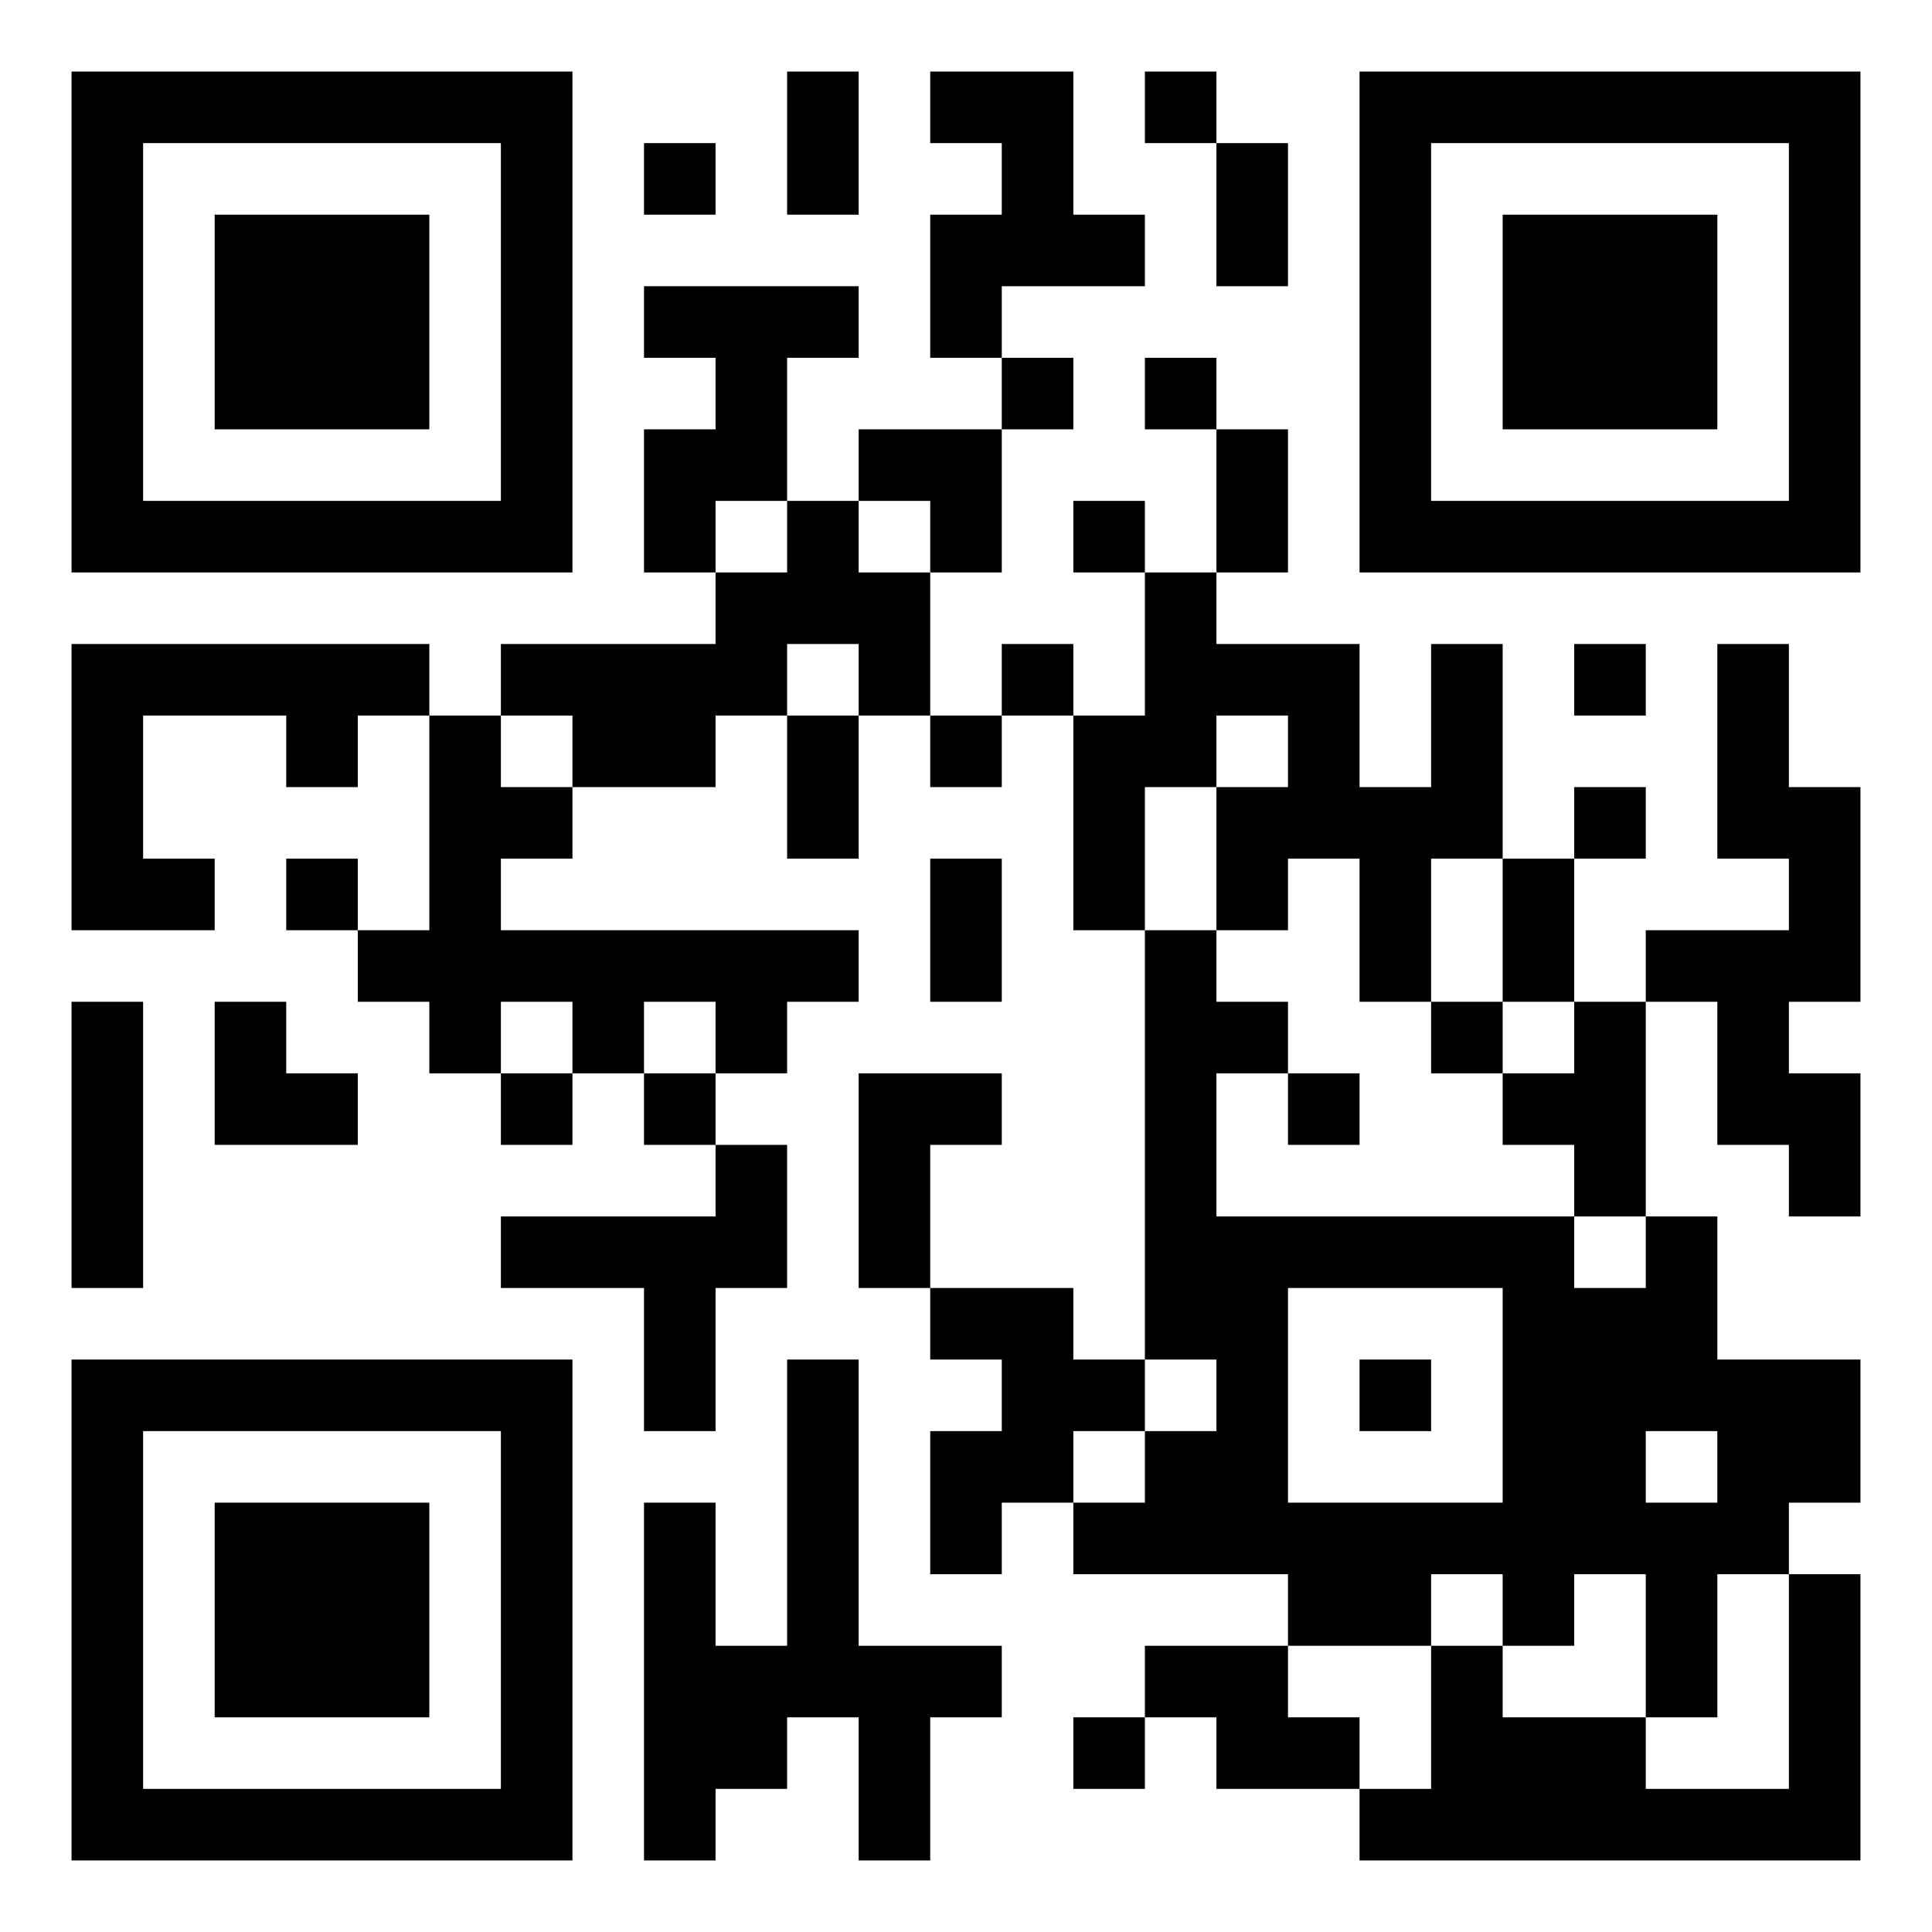
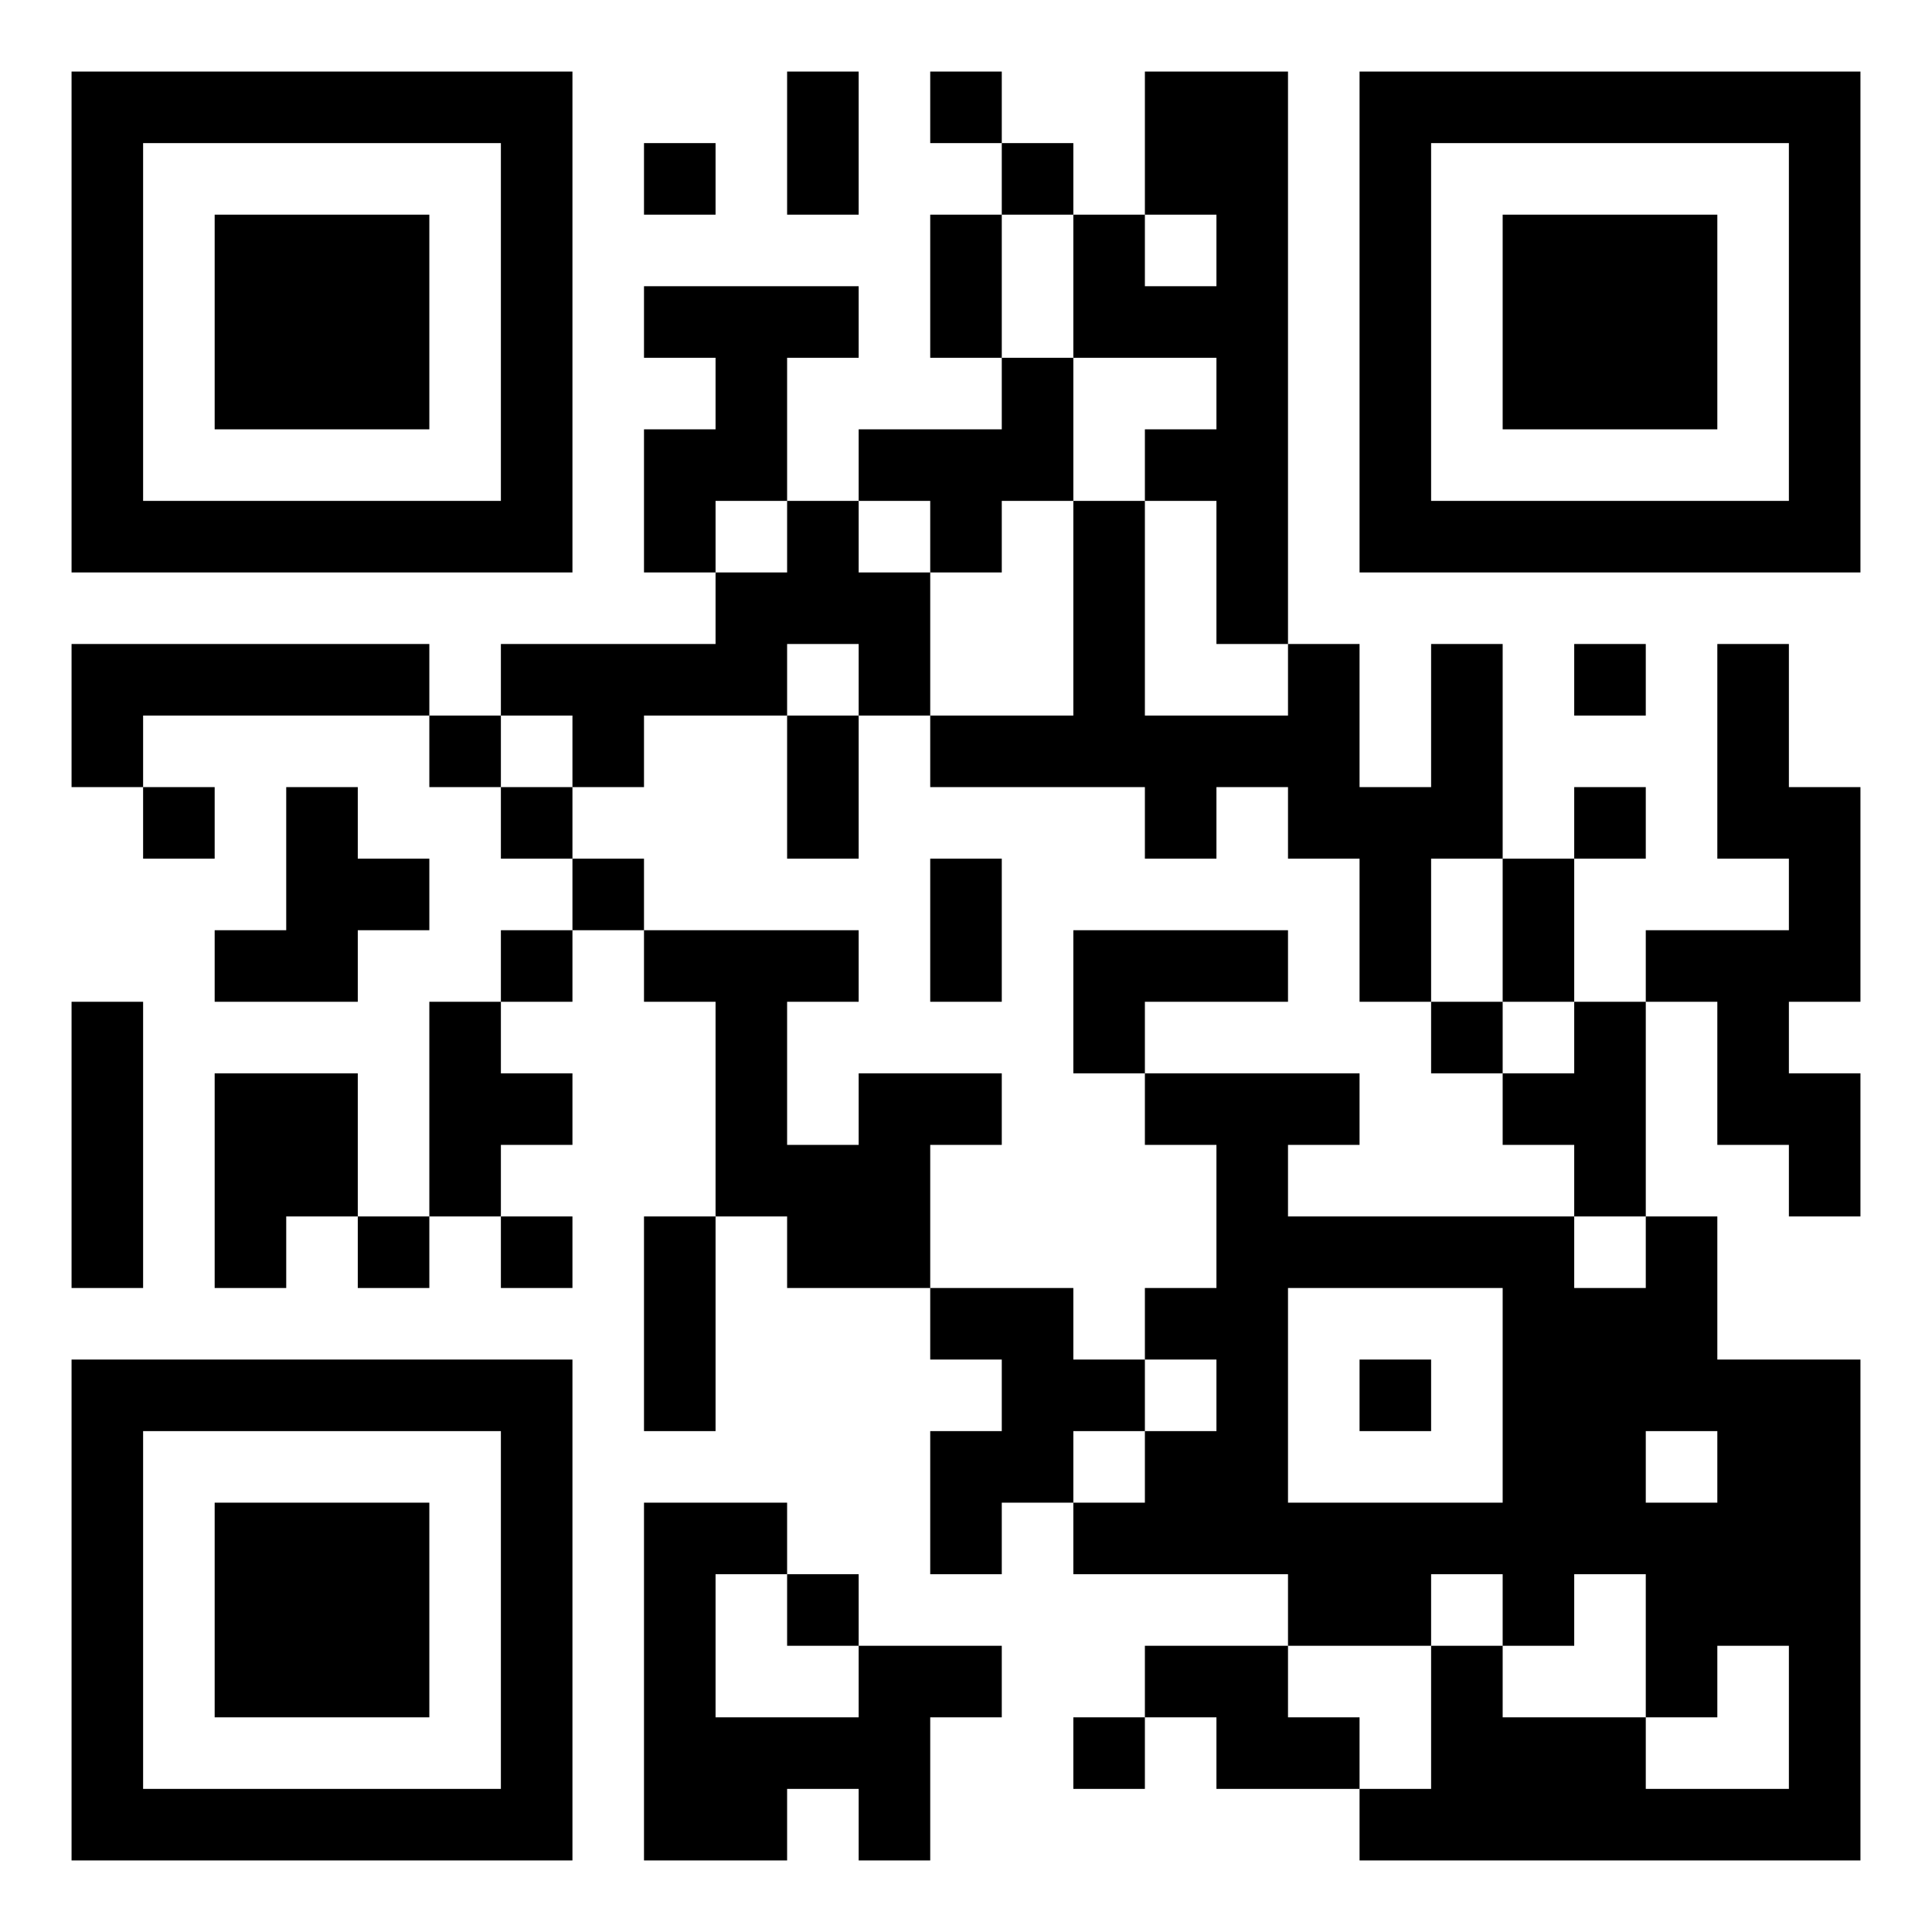
<svg xmlns="http://www.w3.org/2000/svg" version="1.1" width="270" height="270">
  <rect style="fill:rgb(0, 0, 0);fill-opacity:0" x="0" y="0" width="270" height="270" />
  <g id="elements">
-     <path style="fill:rgb(0, 0, 0)" d="M 10,10 l 10,0 0,10 -10,0 z M 20,10 l 10,0 0,10 -10,0 z M 30,10 l 10,0 0,10 -10,0 z M 40,10 l 10,0 0,10 -10,0 z M 50,10 l 10,0 0,10 -10,0 z M 60,10 l 10,0 0,10 -10,0 z M 70,10 l 10,0 0,10 -10,0 z M 110,10 l 10,0 0,10 -10,0 z M 130,10 l 10,0 0,10 -10,0 z M 140,10 l 10,0 0,10 -10,0 z M 160,10 l 10,0 0,10 -10,0 z M 190,10 l 10,0 0,10 -10,0 z M 200,10 l 10,0 0,10 -10,0 z M 210,10 l 10,0 0,10 -10,0 z M 220,10 l 10,0 0,10 -10,0 z M 230,10 l 10,0 0,10 -10,0 z M 240,10 l 10,0 0,10 -10,0 z M 250,10 l 10,0 0,10 -10,0 z M 10,20 l 10,0 0,10 -10,0 z M 70,20 l 10,0 0,10 -10,0 z M 90,20 l 10,0 0,10 -10,0 z M 110,20 l 10,0 0,10 -10,0 z M 140,20 l 10,0 0,10 -10,0 z M 170,20 l 10,0 0,10 -10,0 z M 190,20 l 10,0 0,10 -10,0 z M 250,20 l 10,0 0,10 -10,0 z M 10,30 l 10,0 0,10 -10,0 z M 30,30 l 10,0 0,10 -10,0 z M 40,30 l 10,0 0,10 -10,0 z M 50,30 l 10,0 0,10 -10,0 z M 70,30 l 10,0 0,10 -10,0 z M 130,30 l 10,0 0,10 -10,0 z M 140,30 l 10,0 0,10 -10,0 z M 150,30 l 10,0 0,10 -10,0 z M 170,30 l 10,0 0,10 -10,0 z M 190,30 l 10,0 0,10 -10,0 z M 210,30 l 10,0 0,10 -10,0 z M 220,30 l 10,0 0,10 -10,0 z M 230,30 l 10,0 0,10 -10,0 z M 250,30 l 10,0 0,10 -10,0 z M 10,40 l 10,0 0,10 -10,0 z M 30,40 l 10,0 0,10 -10,0 z M 40,40 l 10,0 0,10 -10,0 z M 50,40 l 10,0 0,10 -10,0 z M 70,40 l 10,0 0,10 -10,0 z M 90,40 l 10,0 0,10 -10,0 z M 100,40 l 10,0 0,10 -10,0 z M 110,40 l 10,0 0,10 -10,0 z M 130,40 l 10,0 0,10 -10,0 z M 190,40 l 10,0 0,10 -10,0 z M 210,40 l 10,0 0,10 -10,0 z M 220,40 l 10,0 0,10 -10,0 z M 230,40 l 10,0 0,10 -10,0 z M 250,40 l 10,0 0,10 -10,0 z M 10,50 l 10,0 0,10 -10,0 z M 30,50 l 10,0 0,10 -10,0 z M 40,50 l 10,0 0,10 -10,0 z M 50,50 l 10,0 0,10 -10,0 z M 70,50 l 10,0 0,10 -10,0 z M 100,50 l 10,0 0,10 -10,0 z M 140,50 l 10,0 0,10 -10,0 z M 160,50 l 10,0 0,10 -10,0 z M 190,50 l 10,0 0,10 -10,0 z M 210,50 l 10,0 0,10 -10,0 z M 220,50 l 10,0 0,10 -10,0 z M 230,50 l 10,0 0,10 -10,0 z M 250,50 l 10,0 0,10 -10,0 z M 10,60 l 10,0 0,10 -10,0 z M 70,60 l 10,0 0,10 -10,0 z M 90,60 l 10,0 0,10 -10,0 z M 100,60 l 10,0 0,10 -10,0 z M 120,60 l 10,0 0,10 -10,0 z M 130,60 l 10,0 0,10 -10,0 z M 170,60 l 10,0 0,10 -10,0 z M 190,60 l 10,0 0,10 -10,0 z M 250,60 l 10,0 0,10 -10,0 z M 10,70 l 10,0 0,10 -10,0 z M 20,70 l 10,0 0,10 -10,0 z M 30,70 l 10,0 0,10 -10,0 z M 40,70 l 10,0 0,10 -10,0 z M 50,70 l 10,0 0,10 -10,0 z M 60,70 l 10,0 0,10 -10,0 z M 70,70 l 10,0 0,10 -10,0 z M 90,70 l 10,0 0,10 -10,0 z M 110,70 l 10,0 0,10 -10,0 z M 130,70 l 10,0 0,10 -10,0 z M 150,70 l 10,0 0,10 -10,0 z M 170,70 l 10,0 0,10 -10,0 z M 190,70 l 10,0 0,10 -10,0 z M 200,70 l 10,0 0,10 -10,0 z M 210,70 l 10,0 0,10 -10,0 z M 220,70 l 10,0 0,10 -10,0 z M 230,70 l 10,0 0,10 -10,0 z M 240,70 l 10,0 0,10 -10,0 z M 250,70 l 10,0 0,10 -10,0 z M 100,80 l 10,0 0,10 -10,0 z M 110,80 l 10,0 0,10 -10,0 z M 120,80 l 10,0 0,10 -10,0 z M 160,80 l 10,0 0,10 -10,0 z M 10,90 l 10,0 0,10 -10,0 z M 20,90 l 10,0 0,10 -10,0 z M 30,90 l 10,0 0,10 -10,0 z M 40,90 l 10,0 0,10 -10,0 z M 50,90 l 10,0 0,10 -10,0 z M 70,90 l 10,0 0,10 -10,0 z M 80,90 l 10,0 0,10 -10,0 z M 90,90 l 10,0 0,10 -10,0 z M 100,90 l 10,0 0,10 -10,0 z M 120,90 l 10,0 0,10 -10,0 z M 140,90 l 10,0 0,10 -10,0 z M 160,90 l 10,0 0,10 -10,0 z M 170,90 l 10,0 0,10 -10,0 z M 180,90 l 10,0 0,10 -10,0 z M 200,90 l 10,0 0,10 -10,0 z M 220,90 l 10,0 0,10 -10,0 z M 240,90 l 10,0 0,10 -10,0 z M 10,100 l 10,0 0,10 -10,0 z M 40,100 l 10,0 0,10 -10,0 z M 60,100 l 10,0 0,10 -10,0 z M 80,100 l 10,0 0,10 -10,0 z M 90,100 l 10,0 0,10 -10,0 z M 110,100 l 10,0 0,10 -10,0 z M 130,100 l 10,0 0,10 -10,0 z M 150,100 l 10,0 0,10 -10,0 z M 160,100 l 10,0 0,10 -10,0 z M 180,100 l 10,0 0,10 -10,0 z M 200,100 l 10,0 0,10 -10,0 z M 240,100 l 10,0 0,10 -10,0 z M 10,110 l 10,0 0,10 -10,0 z M 60,110 l 10,0 0,10 -10,0 z M 70,110 l 10,0 0,10 -10,0 z M 110,110 l 10,0 0,10 -10,0 z M 150,110 l 10,0 0,10 -10,0 z M 170,110 l 10,0 0,10 -10,0 z M 180,110 l 10,0 0,10 -10,0 z M 190,110 l 10,0 0,10 -10,0 z M 200,110 l 10,0 0,10 -10,0 z M 220,110 l 10,0 0,10 -10,0 z M 240,110 l 10,0 0,10 -10,0 z M 250,110 l 10,0 0,10 -10,0 z M 10,120 l 10,0 0,10 -10,0 z M 20,120 l 10,0 0,10 -10,0 z M 40,120 l 10,0 0,10 -10,0 z M 60,120 l 10,0 0,10 -10,0 z M 130,120 l 10,0 0,10 -10,0 z M 150,120 l 10,0 0,10 -10,0 z M 170,120 l 10,0 0,10 -10,0 z M 190,120 l 10,0 0,10 -10,0 z M 210,120 l 10,0 0,10 -10,0 z M 250,120 l 10,0 0,10 -10,0 z M 50,130 l 10,0 0,10 -10,0 z M 60,130 l 10,0 0,10 -10,0 z M 70,130 l 10,0 0,10 -10,0 z M 80,130 l 10,0 0,10 -10,0 z M 90,130 l 10,0 0,10 -10,0 z M 100,130 l 10,0 0,10 -10,0 z M 110,130 l 10,0 0,10 -10,0 z M 130,130 l 10,0 0,10 -10,0 z M 160,130 l 10,0 0,10 -10,0 z M 190,130 l 10,0 0,10 -10,0 z M 210,130 l 10,0 0,10 -10,0 z M 230,130 l 10,0 0,10 -10,0 z M 240,130 l 10,0 0,10 -10,0 z M 250,130 l 10,0 0,10 -10,0 z M 10,140 l 10,0 0,10 -10,0 z M 30,140 l 10,0 0,10 -10,0 z M 60,140 l 10,0 0,10 -10,0 z M 80,140 l 10,0 0,10 -10,0 z M 100,140 l 10,0 0,10 -10,0 z M 160,140 l 10,0 0,10 -10,0 z M 170,140 l 10,0 0,10 -10,0 z M 200,140 l 10,0 0,10 -10,0 z M 220,140 l 10,0 0,10 -10,0 z M 240,140 l 10,0 0,10 -10,0 z M 10,150 l 10,0 0,10 -10,0 z M 30,150 l 10,0 0,10 -10,0 z M 40,150 l 10,0 0,10 -10,0 z M 70,150 l 10,0 0,10 -10,0 z M 90,150 l 10,0 0,10 -10,0 z M 120,150 l 10,0 0,10 -10,0 z M 130,150 l 10,0 0,10 -10,0 z M 160,150 l 10,0 0,10 -10,0 z M 180,150 l 10,0 0,10 -10,0 z M 210,150 l 10,0 0,10 -10,0 z M 220,150 l 10,0 0,10 -10,0 z M 240,150 l 10,0 0,10 -10,0 z M 250,150 l 10,0 0,10 -10,0 z M 10,160 l 10,0 0,10 -10,0 z M 100,160 l 10,0 0,10 -10,0 z M 120,160 l 10,0 0,10 -10,0 z M 160,160 l 10,0 0,10 -10,0 z M 220,160 l 10,0 0,10 -10,0 z M 250,160 l 10,0 0,10 -10,0 z M 10,170 l 10,0 0,10 -10,0 z M 70,170 l 10,0 0,10 -10,0 z M 80,170 l 10,0 0,10 -10,0 z M 90,170 l 10,0 0,10 -10,0 z M 100,170 l 10,0 0,10 -10,0 z M 120,170 l 10,0 0,10 -10,0 z M 160,170 l 10,0 0,10 -10,0 z M 170,170 l 10,0 0,10 -10,0 z M 180,170 l 10,0 0,10 -10,0 z M 190,170 l 10,0 0,10 -10,0 z M 200,170 l 10,0 0,10 -10,0 z M 210,170 l 10,0 0,10 -10,0 z M 230,170 l 10,0 0,10 -10,0 z M 90,180 l 10,0 0,10 -10,0 z M 130,180 l 10,0 0,10 -10,0 z M 140,180 l 10,0 0,10 -10,0 z M 160,180 l 10,0 0,10 -10,0 z M 170,180 l 10,0 0,10 -10,0 z M 210,180 l 10,0 0,10 -10,0 z M 220,180 l 10,0 0,10 -10,0 z M 230,180 l 10,0 0,10 -10,0 z M 10,190 l 10,0 0,10 -10,0 z M 20,190 l 10,0 0,10 -10,0 z M 30,190 l 10,0 0,10 -10,0 z M 40,190 l 10,0 0,10 -10,0 z M 50,190 l 10,0 0,10 -10,0 z M 60,190 l 10,0 0,10 -10,0 z M 70,190 l 10,0 0,10 -10,0 z M 90,190 l 10,0 0,10 -10,0 z M 110,190 l 10,0 0,10 -10,0 z M 140,190 l 10,0 0,10 -10,0 z M 150,190 l 10,0 0,10 -10,0 z M 170,190 l 10,0 0,10 -10,0 z M 190,190 l 10,0 0,10 -10,0 z M 210,190 l 10,0 0,10 -10,0 z M 220,190 l 10,0 0,10 -10,0 z M 230,190 l 10,0 0,10 -10,0 z M 240,190 l 10,0 0,10 -10,0 z M 250,190 l 10,0 0,10 -10,0 z M 10,200 l 10,0 0,10 -10,0 z M 70,200 l 10,0 0,10 -10,0 z M 110,200 l 10,0 0,10 -10,0 z M 130,200 l 10,0 0,10 -10,0 z M 140,200 l 10,0 0,10 -10,0 z M 160,200 l 10,0 0,10 -10,0 z M 170,200 l 10,0 0,10 -10,0 z M 210,200 l 10,0 0,10 -10,0 z M 220,200 l 10,0 0,10 -10,0 z M 240,200 l 10,0 0,10 -10,0 z M 250,200 l 10,0 0,10 -10,0 z M 10,210 l 10,0 0,10 -10,0 z M 30,210 l 10,0 0,10 -10,0 z M 40,210 l 10,0 0,10 -10,0 z M 50,210 l 10,0 0,10 -10,0 z M 70,210 l 10,0 0,10 -10,0 z M 90,210 l 10,0 0,10 -10,0 z M 110,210 l 10,0 0,10 -10,0 z M 130,210 l 10,0 0,10 -10,0 z M 150,210 l 10,0 0,10 -10,0 z M 160,210 l 10,0 0,10 -10,0 z M 170,210 l 10,0 0,10 -10,0 z M 180,210 l 10,0 0,10 -10,0 z M 190,210 l 10,0 0,10 -10,0 z M 200,210 l 10,0 0,10 -10,0 z M 210,210 l 10,0 0,10 -10,0 z M 220,210 l 10,0 0,10 -10,0 z M 230,210 l 10,0 0,10 -10,0 z M 240,210 l 10,0 0,10 -10,0 z M 10,220 l 10,0 0,10 -10,0 z M 30,220 l 10,0 0,10 -10,0 z M 40,220 l 10,0 0,10 -10,0 z M 50,220 l 10,0 0,10 -10,0 z M 70,220 l 10,0 0,10 -10,0 z M 90,220 l 10,0 0,10 -10,0 z M 110,220 l 10,0 0,10 -10,0 z M 180,220 l 10,0 0,10 -10,0 z M 190,220 l 10,0 0,10 -10,0 z M 210,220 l 10,0 0,10 -10,0 z M 230,220 l 10,0 0,10 -10,0 z M 250,220 l 10,0 0,10 -10,0 z M 10,230 l 10,0 0,10 -10,0 z M 30,230 l 10,0 0,10 -10,0 z M 40,230 l 10,0 0,10 -10,0 z M 50,230 l 10,0 0,10 -10,0 z M 70,230 l 10,0 0,10 -10,0 z M 90,230 l 10,0 0,10 -10,0 z M 100,230 l 10,0 0,10 -10,0 z M 110,230 l 10,0 0,10 -10,0 z M 120,230 l 10,0 0,10 -10,0 z M 130,230 l 10,0 0,10 -10,0 z M 160,230 l 10,0 0,10 -10,0 z M 170,230 l 10,0 0,10 -10,0 z M 200,230 l 10,0 0,10 -10,0 z M 230,230 l 10,0 0,10 -10,0 z M 250,230 l 10,0 0,10 -10,0 z M 10,240 l 10,0 0,10 -10,0 z M 70,240 l 10,0 0,10 -10,0 z M 90,240 l 10,0 0,10 -10,0 z M 100,240 l 10,0 0,10 -10,0 z M 120,240 l 10,0 0,10 -10,0 z M 150,240 l 10,0 0,10 -10,0 z M 170,240 l 10,0 0,10 -10,0 z M 180,240 l 10,0 0,10 -10,0 z M 200,240 l 10,0 0,10 -10,0 z M 210,240 l 10,0 0,10 -10,0 z M 220,240 l 10,0 0,10 -10,0 z M 250,240 l 10,0 0,10 -10,0 z M 10,250 l 10,0 0,10 -10,0 z M 20,250 l 10,0 0,10 -10,0 z M 30,250 l 10,0 0,10 -10,0 z M 40,250 l 10,0 0,10 -10,0 z M 50,250 l 10,0 0,10 -10,0 z M 60,250 l 10,0 0,10 -10,0 z M 70,250 l 10,0 0,10 -10,0 z M 90,250 l 10,0 0,10 -10,0 z M 120,250 l 10,0 0,10 -10,0 z M 190,250 l 10,0 0,10 -10,0 z M 200,250 l 10,0 0,10 -10,0 z M 210,250 l 10,0 0,10 -10,0 z M 220,250 l 10,0 0,10 -10,0 z M 230,250 l 10,0 0,10 -10,0 z M 240,250 l 10,0 0,10 -10,0 z M 250,250 l 10,0 0,10 -10,0 z " />
+     <path style="fill:rgb(0, 0, 0)" d="M 10,10 l 10,0 0,10 -10,0 z M 20,10 l 10,0 0,10 -10,0 z M 30,10 l 10,0 0,10 -10,0 z M 40,10 l 10,0 0,10 -10,0 z M 50,10 l 10,0 0,10 -10,0 z M 60,10 l 10,0 0,10 -10,0 z M 70,10 l 10,0 0,10 -10,0 z M 110,10 l 10,0 0,10 -10,0 z M 130,10 l 10,0 0,10 -10,0 z M 160,10 l 10,0 0,10 -10,0 z M 170,10 l 10,0 0,10 -10,0 z M 190,10 l 10,0 0,10 -10,0 z M 200,10 l 10,0 0,10 -10,0 z M 210,10 l 10,0 0,10 -10,0 z M 220,10 l 10,0 0,10 -10,0 z M 230,10 l 10,0 0,10 -10,0 z M 240,10 l 10,0 0,10 -10,0 z M 250,10 l 10,0 0,10 -10,0 z M 10,20 l 10,0 0,10 -10,0 z M 70,20 l 10,0 0,10 -10,0 z M 90,20 l 10,0 0,10 -10,0 z M 110,20 l 10,0 0,10 -10,0 z M 140,20 l 10,0 0,10 -10,0 z M 160,20 l 10,0 0,10 -10,0 z M 170,20 l 10,0 0,10 -10,0 z M 190,20 l 10,0 0,10 -10,0 z M 250,20 l 10,0 0,10 -10,0 z M 10,30 l 10,0 0,10 -10,0 z M 30,30 l 10,0 0,10 -10,0 z M 40,30 l 10,0 0,10 -10,0 z M 50,30 l 10,0 0,10 -10,0 z M 70,30 l 10,0 0,10 -10,0 z M 130,30 l 10,0 0,10 -10,0 z M 150,30 l 10,0 0,10 -10,0 z M 170,30 l 10,0 0,10 -10,0 z M 190,30 l 10,0 0,10 -10,0 z M 210,30 l 10,0 0,10 -10,0 z M 220,30 l 10,0 0,10 -10,0 z M 230,30 l 10,0 0,10 -10,0 z M 250,30 l 10,0 0,10 -10,0 z M 10,40 l 10,0 0,10 -10,0 z M 30,40 l 10,0 0,10 -10,0 z M 40,40 l 10,0 0,10 -10,0 z M 50,40 l 10,0 0,10 -10,0 z M 70,40 l 10,0 0,10 -10,0 z M 90,40 l 10,0 0,10 -10,0 z M 100,40 l 10,0 0,10 -10,0 z M 110,40 l 10,0 0,10 -10,0 z M 130,40 l 10,0 0,10 -10,0 z M 150,40 l 10,0 0,10 -10,0 z M 160,40 l 10,0 0,10 -10,0 z M 170,40 l 10,0 0,10 -10,0 z M 190,40 l 10,0 0,10 -10,0 z M 210,40 l 10,0 0,10 -10,0 z M 220,40 l 10,0 0,10 -10,0 z M 230,40 l 10,0 0,10 -10,0 z M 250,40 l 10,0 0,10 -10,0 z M 10,50 l 10,0 0,10 -10,0 z M 30,50 l 10,0 0,10 -10,0 z M 40,50 l 10,0 0,10 -10,0 z M 50,50 l 10,0 0,10 -10,0 z M 70,50 l 10,0 0,10 -10,0 z M 100,50 l 10,0 0,10 -10,0 z M 140,50 l 10,0 0,10 -10,0 z M 170,50 l 10,0 0,10 -10,0 z M 190,50 l 10,0 0,10 -10,0 z M 210,50 l 10,0 0,10 -10,0 z M 220,50 l 10,0 0,10 -10,0 z M 230,50 l 10,0 0,10 -10,0 z M 250,50 l 10,0 0,10 -10,0 z M 10,60 l 10,0 0,10 -10,0 z M 70,60 l 10,0 0,10 -10,0 z M 90,60 l 10,0 0,10 -10,0 z M 100,60 l 10,0 0,10 -10,0 z M 120,60 l 10,0 0,10 -10,0 z M 130,60 l 10,0 0,10 -10,0 z M 140,60 l 10,0 0,10 -10,0 z M 160,60 l 10,0 0,10 -10,0 z M 170,60 l 10,0 0,10 -10,0 z M 190,60 l 10,0 0,10 -10,0 z M 250,60 l 10,0 0,10 -10,0 z M 10,70 l 10,0 0,10 -10,0 z M 20,70 l 10,0 0,10 -10,0 z M 30,70 l 10,0 0,10 -10,0 z M 40,70 l 10,0 0,10 -10,0 z M 50,70 l 10,0 0,10 -10,0 z M 60,70 l 10,0 0,10 -10,0 z M 70,70 l 10,0 0,10 -10,0 z M 90,70 l 10,0 0,10 -10,0 z M 110,70 l 10,0 0,10 -10,0 z M 130,70 l 10,0 0,10 -10,0 z M 150,70 l 10,0 0,10 -10,0 z M 170,70 l 10,0 0,10 -10,0 z M 190,70 l 10,0 0,10 -10,0 z M 200,70 l 10,0 0,10 -10,0 z M 210,70 l 10,0 0,10 -10,0 z M 220,70 l 10,0 0,10 -10,0 z M 230,70 l 10,0 0,10 -10,0 z M 240,70 l 10,0 0,10 -10,0 z M 250,70 l 10,0 0,10 -10,0 z M 100,80 l 10,0 0,10 -10,0 z M 110,80 l 10,0 0,10 -10,0 z M 120,80 l 10,0 0,10 -10,0 z M 150,80 l 10,0 0,10 -10,0 z M 170,80 l 10,0 0,10 -10,0 z M 10,90 l 10,0 0,10 -10,0 z M 20,90 l 10,0 0,10 -10,0 z M 30,90 l 10,0 0,10 -10,0 z M 40,90 l 10,0 0,10 -10,0 z M 50,90 l 10,0 0,10 -10,0 z M 70,90 l 10,0 0,10 -10,0 z M 80,90 l 10,0 0,10 -10,0 z M 90,90 l 10,0 0,10 -10,0 z M 100,90 l 10,0 0,10 -10,0 z M 120,90 l 10,0 0,10 -10,0 z M 150,90 l 10,0 0,10 -10,0 z M 180,90 l 10,0 0,10 -10,0 z M 200,90 l 10,0 0,10 -10,0 z M 220,90 l 10,0 0,10 -10,0 z M 240,90 l 10,0 0,10 -10,0 z M 10,100 l 10,0 0,10 -10,0 z M 60,100 l 10,0 0,10 -10,0 z M 80,100 l 10,0 0,10 -10,0 z M 110,100 l 10,0 0,10 -10,0 z M 130,100 l 10,0 0,10 -10,0 z M 140,100 l 10,0 0,10 -10,0 z M 150,100 l 10,0 0,10 -10,0 z M 160,100 l 10,0 0,10 -10,0 z M 170,100 l 10,0 0,10 -10,0 z M 180,100 l 10,0 0,10 -10,0 z M 200,100 l 10,0 0,10 -10,0 z M 240,100 l 10,0 0,10 -10,0 z M 20,110 l 10,0 0,10 -10,0 z M 40,110 l 10,0 0,10 -10,0 z M 70,110 l 10,0 0,10 -10,0 z M 110,110 l 10,0 0,10 -10,0 z M 160,110 l 10,0 0,10 -10,0 z M 180,110 l 10,0 0,10 -10,0 z M 190,110 l 10,0 0,10 -10,0 z M 200,110 l 10,0 0,10 -10,0 z M 220,110 l 10,0 0,10 -10,0 z M 240,110 l 10,0 0,10 -10,0 z M 250,110 l 10,0 0,10 -10,0 z M 40,120 l 10,0 0,10 -10,0 z M 50,120 l 10,0 0,10 -10,0 z M 80,120 l 10,0 0,10 -10,0 z M 130,120 l 10,0 0,10 -10,0 z M 190,120 l 10,0 0,10 -10,0 z M 210,120 l 10,0 0,10 -10,0 z M 250,120 l 10,0 0,10 -10,0 z M 30,130 l 10,0 0,10 -10,0 z M 40,130 l 10,0 0,10 -10,0 z M 70,130 l 10,0 0,10 -10,0 z M 90,130 l 10,0 0,10 -10,0 z M 100,130 l 10,0 0,10 -10,0 z M 110,130 l 10,0 0,10 -10,0 z M 130,130 l 10,0 0,10 -10,0 z M 150,130 l 10,0 0,10 -10,0 z M 160,130 l 10,0 0,10 -10,0 z M 170,130 l 10,0 0,10 -10,0 z M 190,130 l 10,0 0,10 -10,0 z M 210,130 l 10,0 0,10 -10,0 z M 230,130 l 10,0 0,10 -10,0 z M 240,130 l 10,0 0,10 -10,0 z M 250,130 l 10,0 0,10 -10,0 z M 10,140 l 10,0 0,10 -10,0 z M 60,140 l 10,0 0,10 -10,0 z M 100,140 l 10,0 0,10 -10,0 z M 150,140 l 10,0 0,10 -10,0 z M 200,140 l 10,0 0,10 -10,0 z M 220,140 l 10,0 0,10 -10,0 z M 240,140 l 10,0 0,10 -10,0 z M 10,150 l 10,0 0,10 -10,0 z M 30,150 l 10,0 0,10 -10,0 z M 40,150 l 10,0 0,10 -10,0 z M 60,150 l 10,0 0,10 -10,0 z M 70,150 l 10,0 0,10 -10,0 z M 100,150 l 10,0 0,10 -10,0 z M 120,150 l 10,0 0,10 -10,0 z M 130,150 l 10,0 0,10 -10,0 z M 160,150 l 10,0 0,10 -10,0 z M 170,150 l 10,0 0,10 -10,0 z M 180,150 l 10,0 0,10 -10,0 z M 210,150 l 10,0 0,10 -10,0 z M 220,150 l 10,0 0,10 -10,0 z M 240,150 l 10,0 0,10 -10,0 z M 250,150 l 10,0 0,10 -10,0 z M 10,160 l 10,0 0,10 -10,0 z M 30,160 l 10,0 0,10 -10,0 z M 40,160 l 10,0 0,10 -10,0 z M 60,160 l 10,0 0,10 -10,0 z M 100,160 l 10,0 0,10 -10,0 z M 110,160 l 10,0 0,10 -10,0 z M 120,160 l 10,0 0,10 -10,0 z M 170,160 l 10,0 0,10 -10,0 z M 220,160 l 10,0 0,10 -10,0 z M 250,160 l 10,0 0,10 -10,0 z M 10,170 l 10,0 0,10 -10,0 z M 30,170 l 10,0 0,10 -10,0 z M 50,170 l 10,0 0,10 -10,0 z M 70,170 l 10,0 0,10 -10,0 z M 90,170 l 10,0 0,10 -10,0 z M 110,170 l 10,0 0,10 -10,0 z M 120,170 l 10,0 0,10 -10,0 z M 170,170 l 10,0 0,10 -10,0 z M 180,170 l 10,0 0,10 -10,0 z M 190,170 l 10,0 0,10 -10,0 z M 200,170 l 10,0 0,10 -10,0 z M 210,170 l 10,0 0,10 -10,0 z M 230,170 l 10,0 0,10 -10,0 z M 90,180 l 10,0 0,10 -10,0 z M 130,180 l 10,0 0,10 -10,0 z M 140,180 l 10,0 0,10 -10,0 z M 160,180 l 10,0 0,10 -10,0 z M 170,180 l 10,0 0,10 -10,0 z M 210,180 l 10,0 0,10 -10,0 z M 220,180 l 10,0 0,10 -10,0 z M 230,180 l 10,0 0,10 -10,0 z M 10,190 l 10,0 0,10 -10,0 z M 20,190 l 10,0 0,10 -10,0 z M 30,190 l 10,0 0,10 -10,0 z M 40,190 l 10,0 0,10 -10,0 z M 50,190 l 10,0 0,10 -10,0 z M 60,190 l 10,0 0,10 -10,0 z M 70,190 l 10,0 0,10 -10,0 z M 90,190 l 10,0 0,10 -10,0 z M 140,190 l 10,0 0,10 -10,0 z M 150,190 l 10,0 0,10 -10,0 z M 170,190 l 10,0 0,10 -10,0 z M 190,190 l 10,0 0,10 -10,0 z M 210,190 l 10,0 0,10 -10,0 z M 220,190 l 10,0 0,10 -10,0 z M 230,190 l 10,0 0,10 -10,0 z M 240,190 l 10,0 0,10 -10,0 z M 250,190 l 10,0 0,10 -10,0 z M 10,200 l 10,0 0,10 -10,0 z M 70,200 l 10,0 0,10 -10,0 z M 130,200 l 10,0 0,10 -10,0 z M 140,200 l 10,0 0,10 -10,0 z M 160,200 l 10,0 0,10 -10,0 z M 170,200 l 10,0 0,10 -10,0 z M 210,200 l 10,0 0,10 -10,0 z M 220,200 l 10,0 0,10 -10,0 z M 240,200 l 10,0 0,10 -10,0 z M 250,200 l 10,0 0,10 -10,0 z M 10,210 l 10,0 0,10 -10,0 z M 30,210 l 10,0 0,10 -10,0 z M 40,210 l 10,0 0,10 -10,0 z M 50,210 l 10,0 0,10 -10,0 z M 70,210 l 10,0 0,10 -10,0 z M 90,210 l 10,0 0,10 -10,0 z M 100,210 l 10,0 0,10 -10,0 z M 130,210 l 10,0 0,10 -10,0 z M 150,210 l 10,0 0,10 -10,0 z M 160,210 l 10,0 0,10 -10,0 z M 170,210 l 10,0 0,10 -10,0 z M 180,210 l 10,0 0,10 -10,0 z M 190,210 l 10,0 0,10 -10,0 z M 200,210 l 10,0 0,10 -10,0 z M 210,210 l 10,0 0,10 -10,0 z M 220,210 l 10,0 0,10 -10,0 z M 230,210 l 10,0 0,10 -10,0 z M 240,210 l 10,0 0,10 -10,0 z M 250,210 l 10,0 0,10 -10,0 z M 10,220 l 10,0 0,10 -10,0 z M 30,220 l 10,0 0,10 -10,0 z M 40,220 l 10,0 0,10 -10,0 z M 50,220 l 10,0 0,10 -10,0 z M 70,220 l 10,0 0,10 -10,0 z M 90,220 l 10,0 0,10 -10,0 z M 110,220 l 10,0 0,10 -10,0 z M 180,220 l 10,0 0,10 -10,0 z M 190,220 l 10,0 0,10 -10,0 z M 210,220 l 10,0 0,10 -10,0 z M 230,220 l 10,0 0,10 -10,0 z M 240,220 l 10,0 0,10 -10,0 z M 250,220 l 10,0 0,10 -10,0 z M 10,230 l 10,0 0,10 -10,0 z M 30,230 l 10,0 0,10 -10,0 z M 40,230 l 10,0 0,10 -10,0 z M 50,230 l 10,0 0,10 -10,0 z M 70,230 l 10,0 0,10 -10,0 z M 90,230 l 10,0 0,10 -10,0 z M 120,230 l 10,0 0,10 -10,0 z M 130,230 l 10,0 0,10 -10,0 z M 160,230 l 10,0 0,10 -10,0 z M 170,230 l 10,0 0,10 -10,0 z M 200,230 l 10,0 0,10 -10,0 z M 230,230 l 10,0 0,10 -10,0 z M 250,230 l 10,0 0,10 -10,0 z M 10,240 l 10,0 0,10 -10,0 z M 70,240 l 10,0 0,10 -10,0 z M 90,240 l 10,0 0,10 -10,0 z M 100,240 l 10,0 0,10 -10,0 z M 110,240 l 10,0 0,10 -10,0 z M 120,240 l 10,0 0,10 -10,0 z M 150,240 l 10,0 0,10 -10,0 z M 170,240 l 10,0 0,10 -10,0 z M 180,240 l 10,0 0,10 -10,0 z M 200,240 l 10,0 0,10 -10,0 z M 210,240 l 10,0 0,10 -10,0 z M 220,240 l 10,0 0,10 -10,0 z M 250,240 l 10,0 0,10 -10,0 z M 10,250 l 10,0 0,10 -10,0 z M 20,250 l 10,0 0,10 -10,0 z M 30,250 l 10,0 0,10 -10,0 z M 40,250 l 10,0 0,10 -10,0 z M 50,250 l 10,0 0,10 -10,0 z M 60,250 l 10,0 0,10 -10,0 z M 70,250 l 10,0 0,10 -10,0 z M 90,250 l 10,0 0,10 -10,0 z M 100,250 l 10,0 0,10 -10,0 z M 120,250 l 10,0 0,10 -10,0 z M 190,250 l 10,0 0,10 -10,0 z M 200,250 l 10,0 0,10 -10,0 z M 210,250 l 10,0 0,10 -10,0 z M 220,250 l 10,0 0,10 -10,0 z M 230,250 l 10,0 0,10 -10,0 z M 240,250 l 10,0 0,10 -10,0 z M 250,250 l 10,0 0,10 -10,0 z " />
  </g>
</svg>
